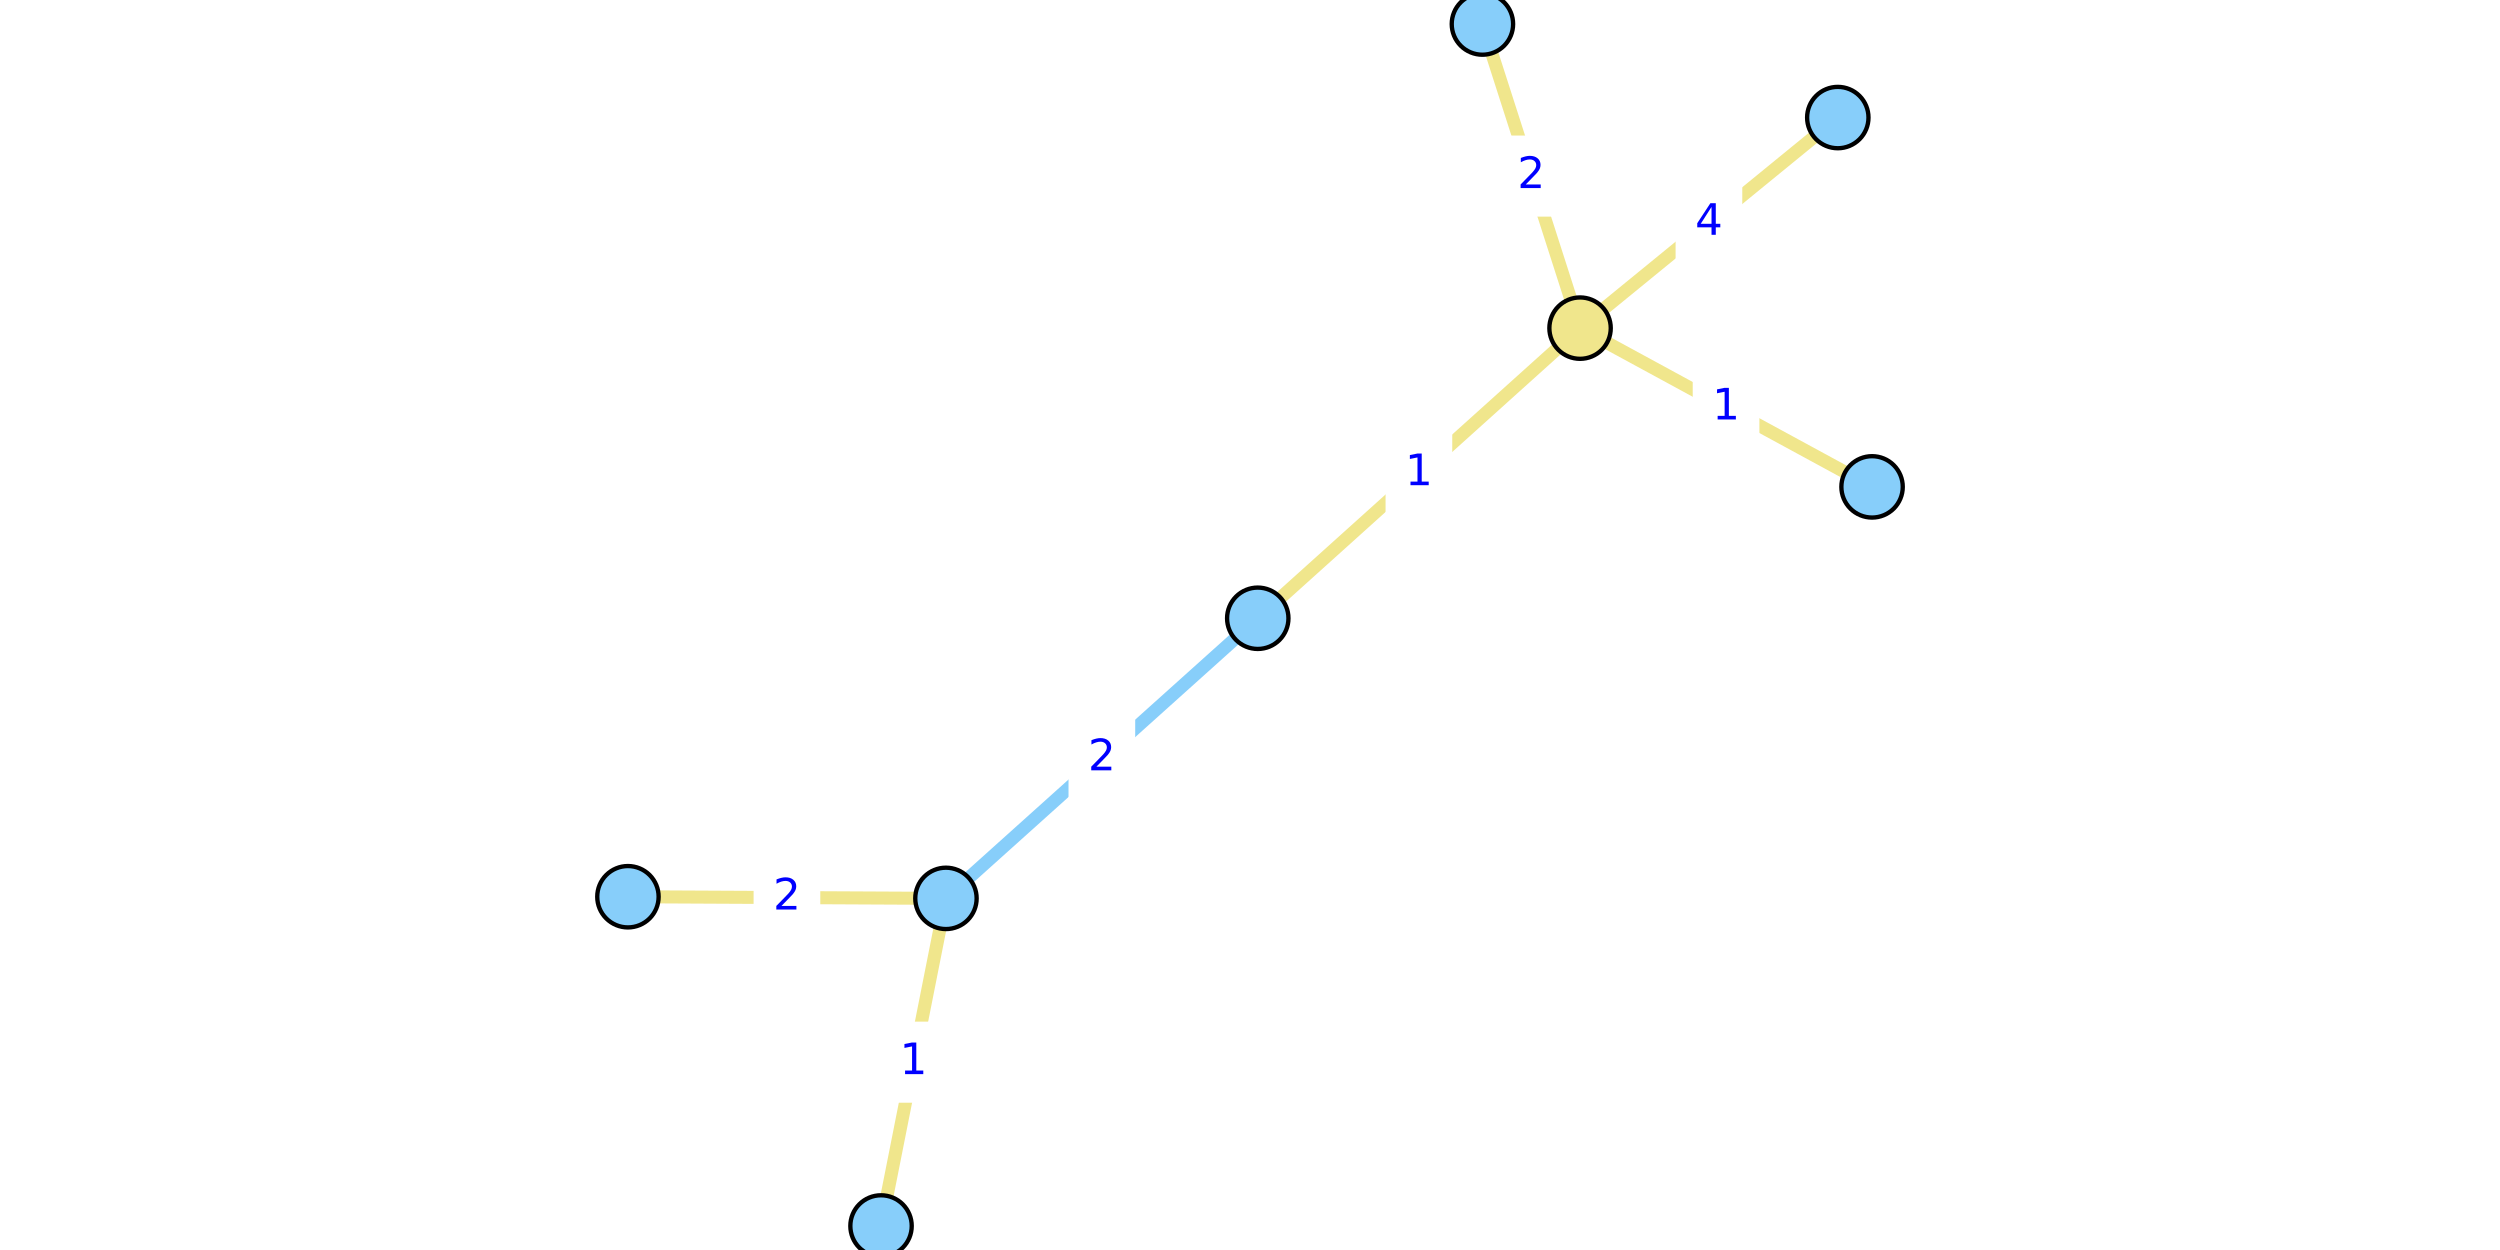
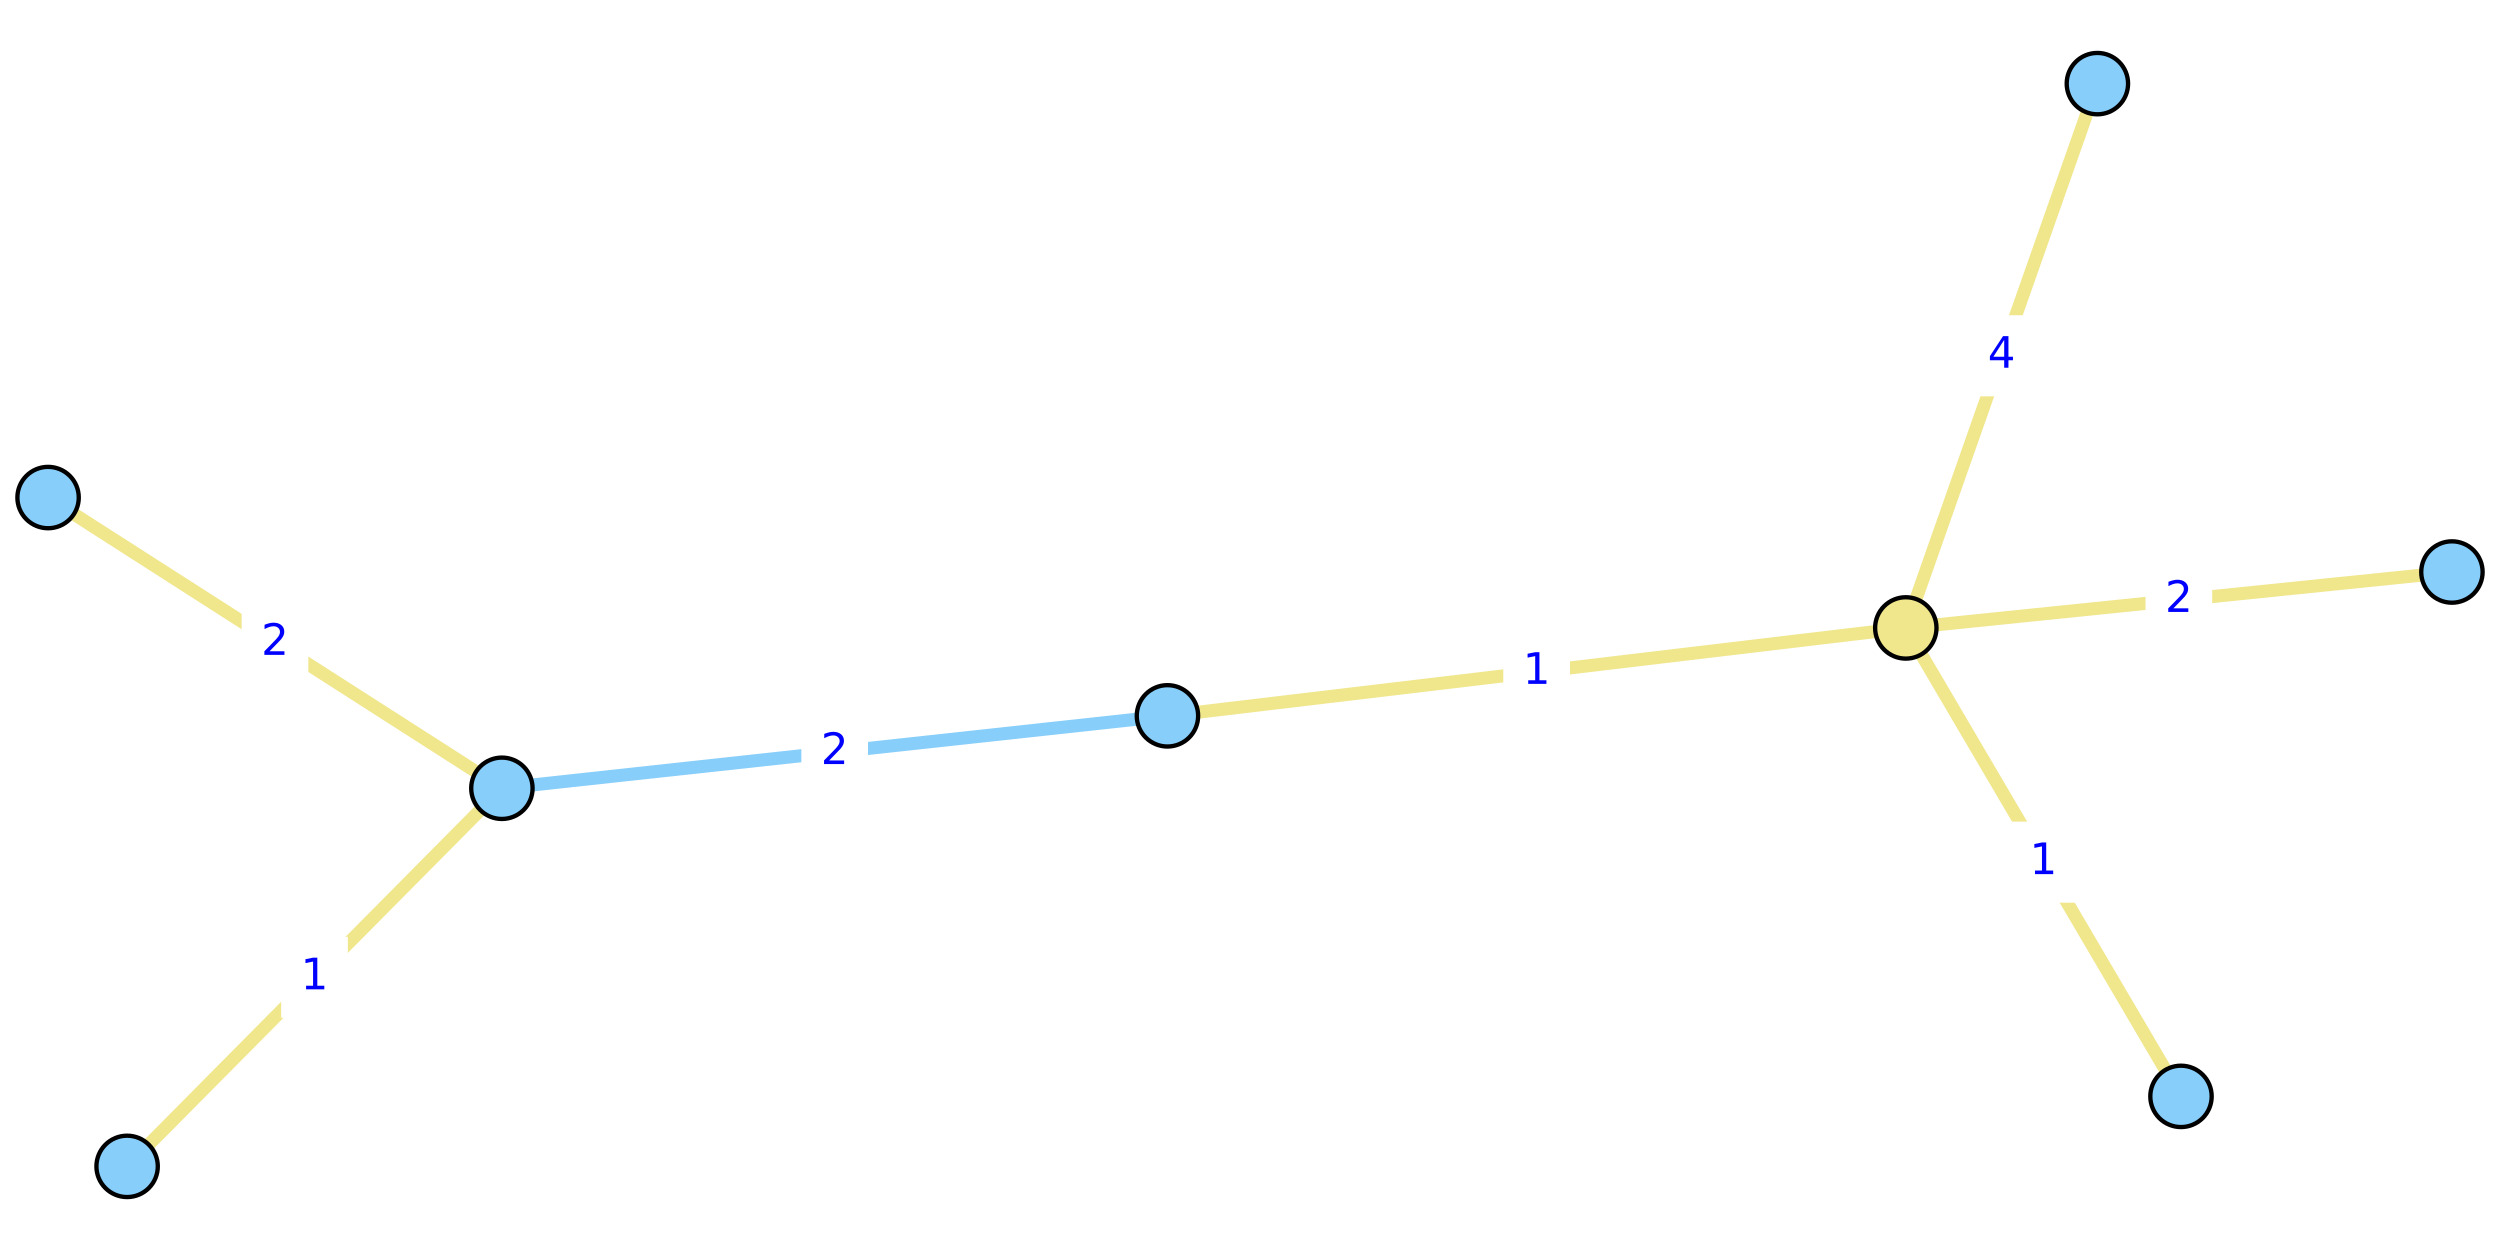
<svg xmlns="http://www.w3.org/2000/svg" xmlns:xlink="http://www.w3.org/1999/xlink" width="576pt" height="288pt" viewBox="0 0 576 288" version="1.1">
  <defs>
    <style type="text/css">*{stroke-linejoin: round; stroke-linecap: butt}</style>
  </defs>
  <g id="figure_1">
    <g id="patch_1">
      <path d="M 0 288  L 576 288  L 576 0  L 0 0  z " style="fill: #ffffff" />
    </g>
    <g id="axes_1">
      <g id="patch_2">
-         <path d="M 138.943 288  L 437.057 288  L 437.057 0  L 138.943 0  z " style="fill: #ffffff" />
+         <path d="M 0 273.723  L 576 273.723  L 576 14.277  L 0 14.277  z " style="fill: #ffffff" />
      </g>
      <g id="matplotlib.axis_1" />
      <g id="matplotlib.axis_2" />
      <g id="line2d_1">
-         <path d="M 217.947 206.986  L 289.789 142.45  " clip-path="url(#pbe4dbf79ed)" style="fill: none; stroke: #87cefa; stroke-width: 3; stroke-linecap: square" />
+         <path d="M 115.636 181.619  L 268.981 164.929  " clip-path="url(#p6608e4af65)" style="fill: none; stroke: #87cefa; stroke-width: 3; stroke-linecap: square" />
      </g>
      <g id="line2d_2">
-         <path d="M 341.549 5.538  L 364.046 75.602  " clip-path="url(#pbe4dbf79ed)" style="fill: none; stroke: #f0e68c; stroke-width: 3; stroke-linecap: square" />
+         <path d="M 564.923 131.792  L 439.097 144.675  " clip-path="url(#p6608e4af65)" style="fill: none; stroke: #f0e68c; stroke-width: 3; stroke-linecap: square" />
      </g>
      <g id="line2d_3">
-         <path d="M 423.429 27.086  L 364.046 75.602  " clip-path="url(#pbe4dbf79ed)" style="fill: none; stroke: #f0e68c; stroke-width: 3; stroke-linecap: square" />
+         <path d="M 483.237 19.267  L 439.097 144.675  " clip-path="url(#p6608e4af65)" style="fill: none; stroke: #f0e68c; stroke-width: 3; stroke-linecap: square" />
      </g>
      <g id="line2d_4">
-         <path d="M 364.046 75.602  L 431.324 112.176  " clip-path="url(#pbe4dbf79ed)" style="fill: none; stroke: #f0e68c; stroke-width: 3; stroke-linecap: square" />
+         <path d="M 439.097 144.675  L 502.501 252.605  " clip-path="url(#p6608e4af65)" style="fill: none; stroke: #f0e68c; stroke-width: 3; stroke-linecap: square" />
      </g>
      <g id="line2d_5">
-         <path d="M 364.046 75.602  L 289.789 142.45  " clip-path="url(#pbe4dbf79ed)" style="fill: none; stroke: #f0e68c; stroke-width: 3; stroke-linecap: square" />
+         <path d="M 439.097 144.675  L 268.981 164.929  " clip-path="url(#p6608e4af65)" style="fill: none; stroke: #f0e68c; stroke-width: 3; stroke-linecap: square" />
      </g>
      <g id="line2d_6">
-         <path d="M 202.99 282.462  L 217.947 206.986  " clip-path="url(#pbe4dbf79ed)" style="fill: none; stroke: #f0e68c; stroke-width: 3; stroke-linecap: square" />
+         <path d="M 29.286 268.733  L 115.636 181.619  " clip-path="url(#p6608e4af65)" style="fill: none; stroke: #f0e68c; stroke-width: 3; stroke-linecap: square" />
      </g>
      <g id="line2d_7">
-         <path d="M 217.947 206.986  L 144.676 206.607  " clip-path="url(#pbe4dbf79ed)" style="fill: none; stroke: #f0e68c; stroke-width: 3; stroke-linecap: square" />
+         <path d="M 115.636 181.619  L 11.077 114.636  " clip-path="url(#p6608e4af65)" style="fill: none; stroke: #f0e68c; stroke-width: 3; stroke-linecap: square" />
      </g>
      <g id="text_1">
        <g id="patch_3">
-           <path d="M 246.687 183.557  L 261.049 183.557  L 261.049 165.879  L 246.687 165.879  z " style="fill: #ffffff; stroke: #ffffff; stroke-linejoin: miter" />
+           <path d="M 185.127 182.113  L 199.49 182.113  L 199.49 164.435  L 185.127 164.435  z " style="fill: #ffffff; stroke: #ffffff; stroke-linejoin: miter" />
        </g>
-         <g style="fill: #0000ff" transform="translate(250.6866 177.4773) scale(0.1 -0.1)">
+         <g style="fill: #0000ff" transform="translate(189.127 176.0333) scale(0.1 -0.1)">
          <defs>
            <path id="DejaVuSans-32" d="M 1228 531  L 3431 531  L 3431 0  L 469 0  L 469 531  Q 828 903 1448 1529  Q 2069 2156 2228 2338  Q 2531 2678 2651 2914  Q 2772 3150 2772 3378  Q 2772 3750 2511 3984  Q 2250 4219 1831 4219  Q 1534 4219 1204 4116  Q 875 4013 500 3803  L 500 4441  Q 881 4594 1212 4672  Q 1544 4750 1819 4750  Q 2544 4750 2975 4387  Q 3406 4025 3406 3419  Q 3406 3131 3298 2873  Q 3191 2616 2906 2266  Q 2828 2175 2409 1742  Q 1991 1309 1228 531  z " transform="scale(0.015625)" />
          </defs>
          <use xlink:href="#DejaVuSans-32" />
        </g>
      </g>
      <g id="text_2">
        <g id="patch_4">
-           <path d="M 345.616 49.409  L 359.979 49.409  L 359.979 31.731  L 345.616 31.731  z " style="fill: #ffffff; stroke: #ffffff; stroke-linejoin: miter" />
+           <path d="M 494.829 147.073  L 509.191 147.073  L 509.191 129.394  L 494.829 129.394  z " style="fill: #ffffff; stroke: #ffffff; stroke-linejoin: miter" />
        </g>
-         <g style="fill: #0000ff" transform="translate(349.6165 43.32936) scale(0.1 -0.1)">
+         <g style="fill: #0000ff" transform="translate(498.8289 140.9928) scale(0.1 -0.1)">
          <use xlink:href="#DejaVuSans-32" />
        </g>
      </g>
      <g id="text_3">
        <g id="patch_5">
-           <path d="M 386.556 60.183  L 400.919 60.183  L 400.919 42.505  L 386.556 42.505  z " style="fill: #ffffff; stroke: #ffffff; stroke-linejoin: miter" />
+           <path d="M 453.986 90.81  L 468.348 90.81  L 468.348 73.132  L 453.986 73.132  z " style="fill: #ffffff; stroke: #ffffff; stroke-linejoin: miter" />
        </g>
-         <g style="fill: #0000ff" transform="translate(390.5563 54.10306) scale(0.1 -0.1)">
+         <g style="fill: #0000ff" transform="translate(457.9857 84.73002) scale(0.1 -0.1)">
          <defs>
            <path id="DejaVuSans-34" d="M 2419 4116  L 825 1625  L 2419 1625  L 2419 4116  z M 2253 4666  L 3047 4666  L 3047 1625  L 3713 1625  L 3713 1100  L 3047 1100  L 3047 0  L 2419 0  L 2419 1100  L 313 1100  L 313 1709  L 2253 4666  z " transform="scale(0.015625)" />
          </defs>
          <use xlink:href="#DejaVuSans-34" />
        </g>
      </g>
      <g id="text_4">
        <g id="patch_6">
-           <path d="M 390.504 102.728  L 404.866 102.728  L 404.866 85.05  L 390.504 85.05  z " style="fill: #ffffff; stroke: #ffffff; stroke-linejoin: miter" />
+           <path d="M 463.618 207.479  L 477.981 207.479  L 477.981 189.801  L 463.618 189.801  z " style="fill: #ffffff; stroke: #ffffff; stroke-linejoin: miter" />
        </g>
-         <g style="fill: #0000ff" transform="translate(394.5037 96.64832) scale(0.1 -0.1)">
+         <g style="fill: #0000ff" transform="translate(467.6181 201.399) scale(0.1 -0.1)">
          <defs>
            <path id="DejaVuSans-31" d="M 794 531  L 1825 531  L 1825 4091  L 703 3866  L 703 4441  L 1819 4666  L 2450 4666  L 2450 531  L 3481 531  L 3481 0  L 794 0  L 794 531  z " transform="scale(0.015625)" />
          </defs>
          <use xlink:href="#DejaVuSans-31" />
        </g>
      </g>
      <g id="text_5">
        <g id="patch_7">
-           <path d="M 319.736 117.865  L 334.099 117.865  L 334.099 100.187  L 319.736 100.187  z " style="fill: #ffffff; stroke: #ffffff; stroke-linejoin: miter" />
+           <path d="M 346.858 163.641  L 361.22 163.641  L 361.22 145.963  L 346.858 145.963  z " style="fill: #ffffff; stroke: #ffffff; stroke-linejoin: miter" />
        </g>
-         <g style="fill: #0000ff" transform="translate(323.7363 111.785) scale(0.1 -0.1)">
+         <g style="fill: #0000ff" transform="translate(350.8576 157.5612) scale(0.1 -0.1)">
          <use xlink:href="#DejaVuSans-31" />
        </g>
      </g>
      <g id="text_6">
        <g id="patch_8">
-           <path d="M 203.287 253.563  L 217.649 253.563  L 217.649 235.885  L 203.287 235.885  z " style="fill: #ffffff; stroke: #ffffff; stroke-linejoin: miter" />
+           <path d="M 65.28 234.015  L 79.642 234.015  L 79.642 216.337  L 65.28 216.337  z " style="fill: #ffffff; stroke: #ffffff; stroke-linejoin: miter" />
        </g>
-         <g style="fill: #0000ff" transform="translate(207.2869 247.4832) scale(0.1 -0.1)">
+         <g style="fill: #0000ff" transform="translate(69.27973 227.9355) scale(0.1 -0.1)">
          <use xlink:href="#DejaVuSans-31" />
        </g>
      </g>
      <g id="text_7">
        <g id="patch_9">
-           <path d="M 174.13 215.636  L 188.493 215.636  L 188.493 197.957  L 174.13 197.957  z " style="fill: #ffffff; stroke: #ffffff; stroke-linejoin: miter" />
+           <path d="M 56.175 156.966  L 70.538 156.966  L 70.538 139.288  L 56.175 139.288  z " style="fill: #ffffff; stroke: #ffffff; stroke-linejoin: miter" />
        </g>
-         <g style="fill: #0000ff" transform="translate(178.1303 209.5559) scale(0.1 -0.1)">
+         <g style="fill: #0000ff" transform="translate(60.17523 150.8868) scale(0.1 -0.1)">
          <use xlink:href="#DejaVuSans-32" />
        </g>
      </g>
      <g id="PathCollection_1">
        <defs>
-           <path id="C0_0_19db3f1509" d="M 0 7.071  C 1.875 7.071 3.674 6.326 5 5  C 6.326 3.674 7.071 1.875 7.071 -0  C 7.071 -1.875 6.326 -3.674 5 -5  C 3.674 -6.326 1.875 -7.071 0 -7.071  C -1.875 -7.071 -3.674 -6.326 -5 -5  C -6.326 -3.674 -7.071 -1.875 -7.071 0  C -7.071 1.875 -6.326 3.674 -5 5  C -3.674 6.326 -1.875 7.071 0 7.071  z " />
+           <path id="C0_0_07c6b12fd3" d="M 0 7.071  C 1.875 7.071 3.674 6.326 5 5  C 6.326 3.674 7.071 1.875 7.071 -0  C 7.071 -1.875 6.326 -3.674 5 -5  C 3.674 -6.326 1.875 -7.071 0 -7.071  C -1.875 -7.071 -3.674 -6.326 -5 -5  C -6.326 -3.674 -7.071 -1.875 -7.071 0  C -7.071 1.875 -6.326 3.674 -5 5  C -3.674 6.326 -1.875 7.071 0 7.071  z " />
        </defs>
-         <use xlink:href="#C0_0_19db3f1509" x="341.549" y="5.538" style="fill: #87cefa; stroke: #000000" />
-         <use xlink:href="#C0_0_19db3f1509" x="423.429" y="27.086" style="fill: #87cefa; stroke: #000000" />
-         <use xlink:href="#C0_0_19db3f1509" x="202.99" y="282.462" style="fill: #87cefa; stroke: #000000" />
-         <use xlink:href="#C0_0_19db3f1509" x="217.947" y="206.986" style="fill: #87cefa; stroke: #000000" />
-         <use xlink:href="#C0_0_19db3f1509" x="431.324" y="112.176" style="fill: #87cefa; stroke: #000000" />
-         <use xlink:href="#C0_0_19db3f1509" x="289.789" y="142.45" style="fill: #87cefa; stroke: #000000" />
-         <use xlink:href="#C0_0_19db3f1509" x="144.676" y="206.607" style="fill: #87cefa; stroke: #000000" />
-         <use xlink:href="#C0_0_19db3f1509" x="364.046" y="75.602" style="fill: #f0e68c; stroke: #000000" />
+         <use xlink:href="#C0_0_07c6b12fd3" x="564.923" y="131.792" style="fill: #87cefa; stroke: #000000" />
+         <use xlink:href="#C0_0_07c6b12fd3" x="483.237" y="19.267" style="fill: #87cefa; stroke: #000000" />
+         <use xlink:href="#C0_0_07c6b12fd3" x="29.286" y="268.733" style="fill: #87cefa; stroke: #000000" />
+         <use xlink:href="#C0_0_07c6b12fd3" x="115.636" y="181.619" style="fill: #87cefa; stroke: #000000" />
+         <use xlink:href="#C0_0_07c6b12fd3" x="502.501" y="252.605" style="fill: #87cefa; stroke: #000000" />
+         <use xlink:href="#C0_0_07c6b12fd3" x="268.981" y="164.929" style="fill: #87cefa; stroke: #000000" />
+         <use xlink:href="#C0_0_07c6b12fd3" x="11.077" y="114.636" style="fill: #87cefa; stroke: #000000" />
+         <use xlink:href="#C0_0_07c6b12fd3" x="439.097" y="144.675" style="fill: #f0e68c; stroke: #000000" />
      </g>
    </g>
  </g>
  <defs>
-     <clipPath id="pbe4dbf79ed">
-       <rect x="138.943" y="0" width="298.113" height="288" />
+     <clipPath id="p6608e4af65">
+       <rect x="0" y="14.277" width="576" height="259.445" />
    </clipPath>
  </defs>
</svg>
